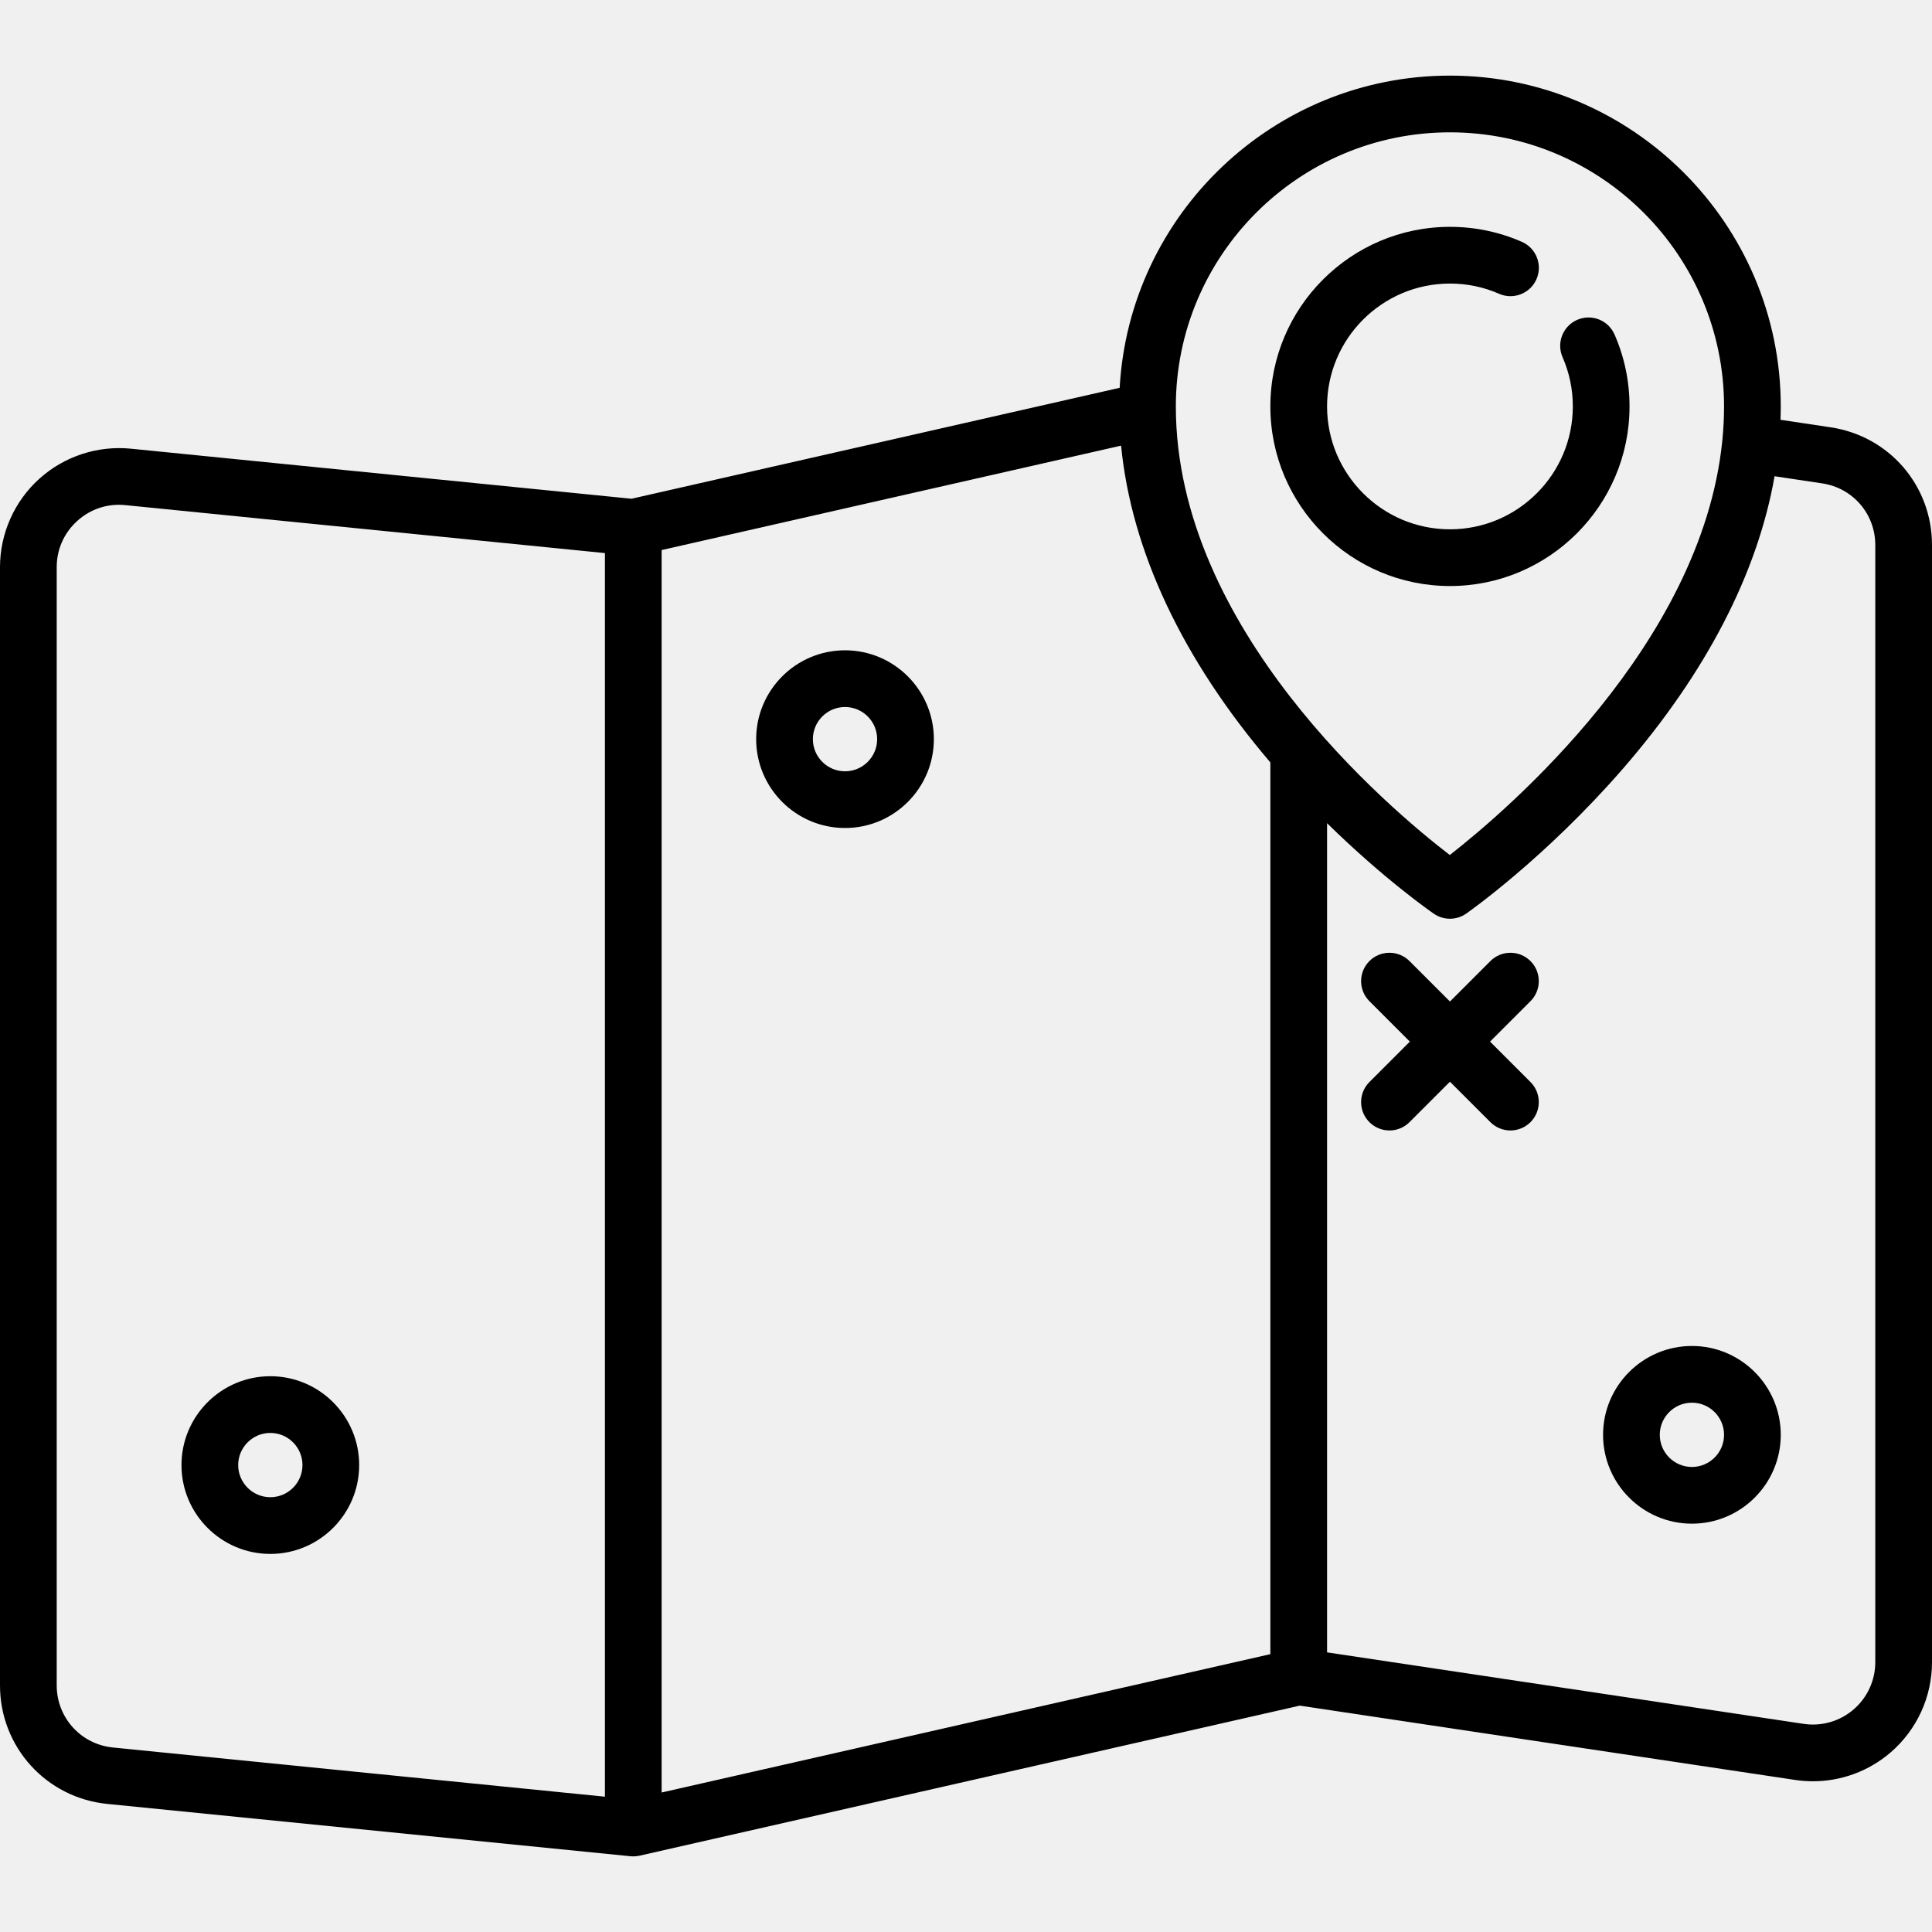
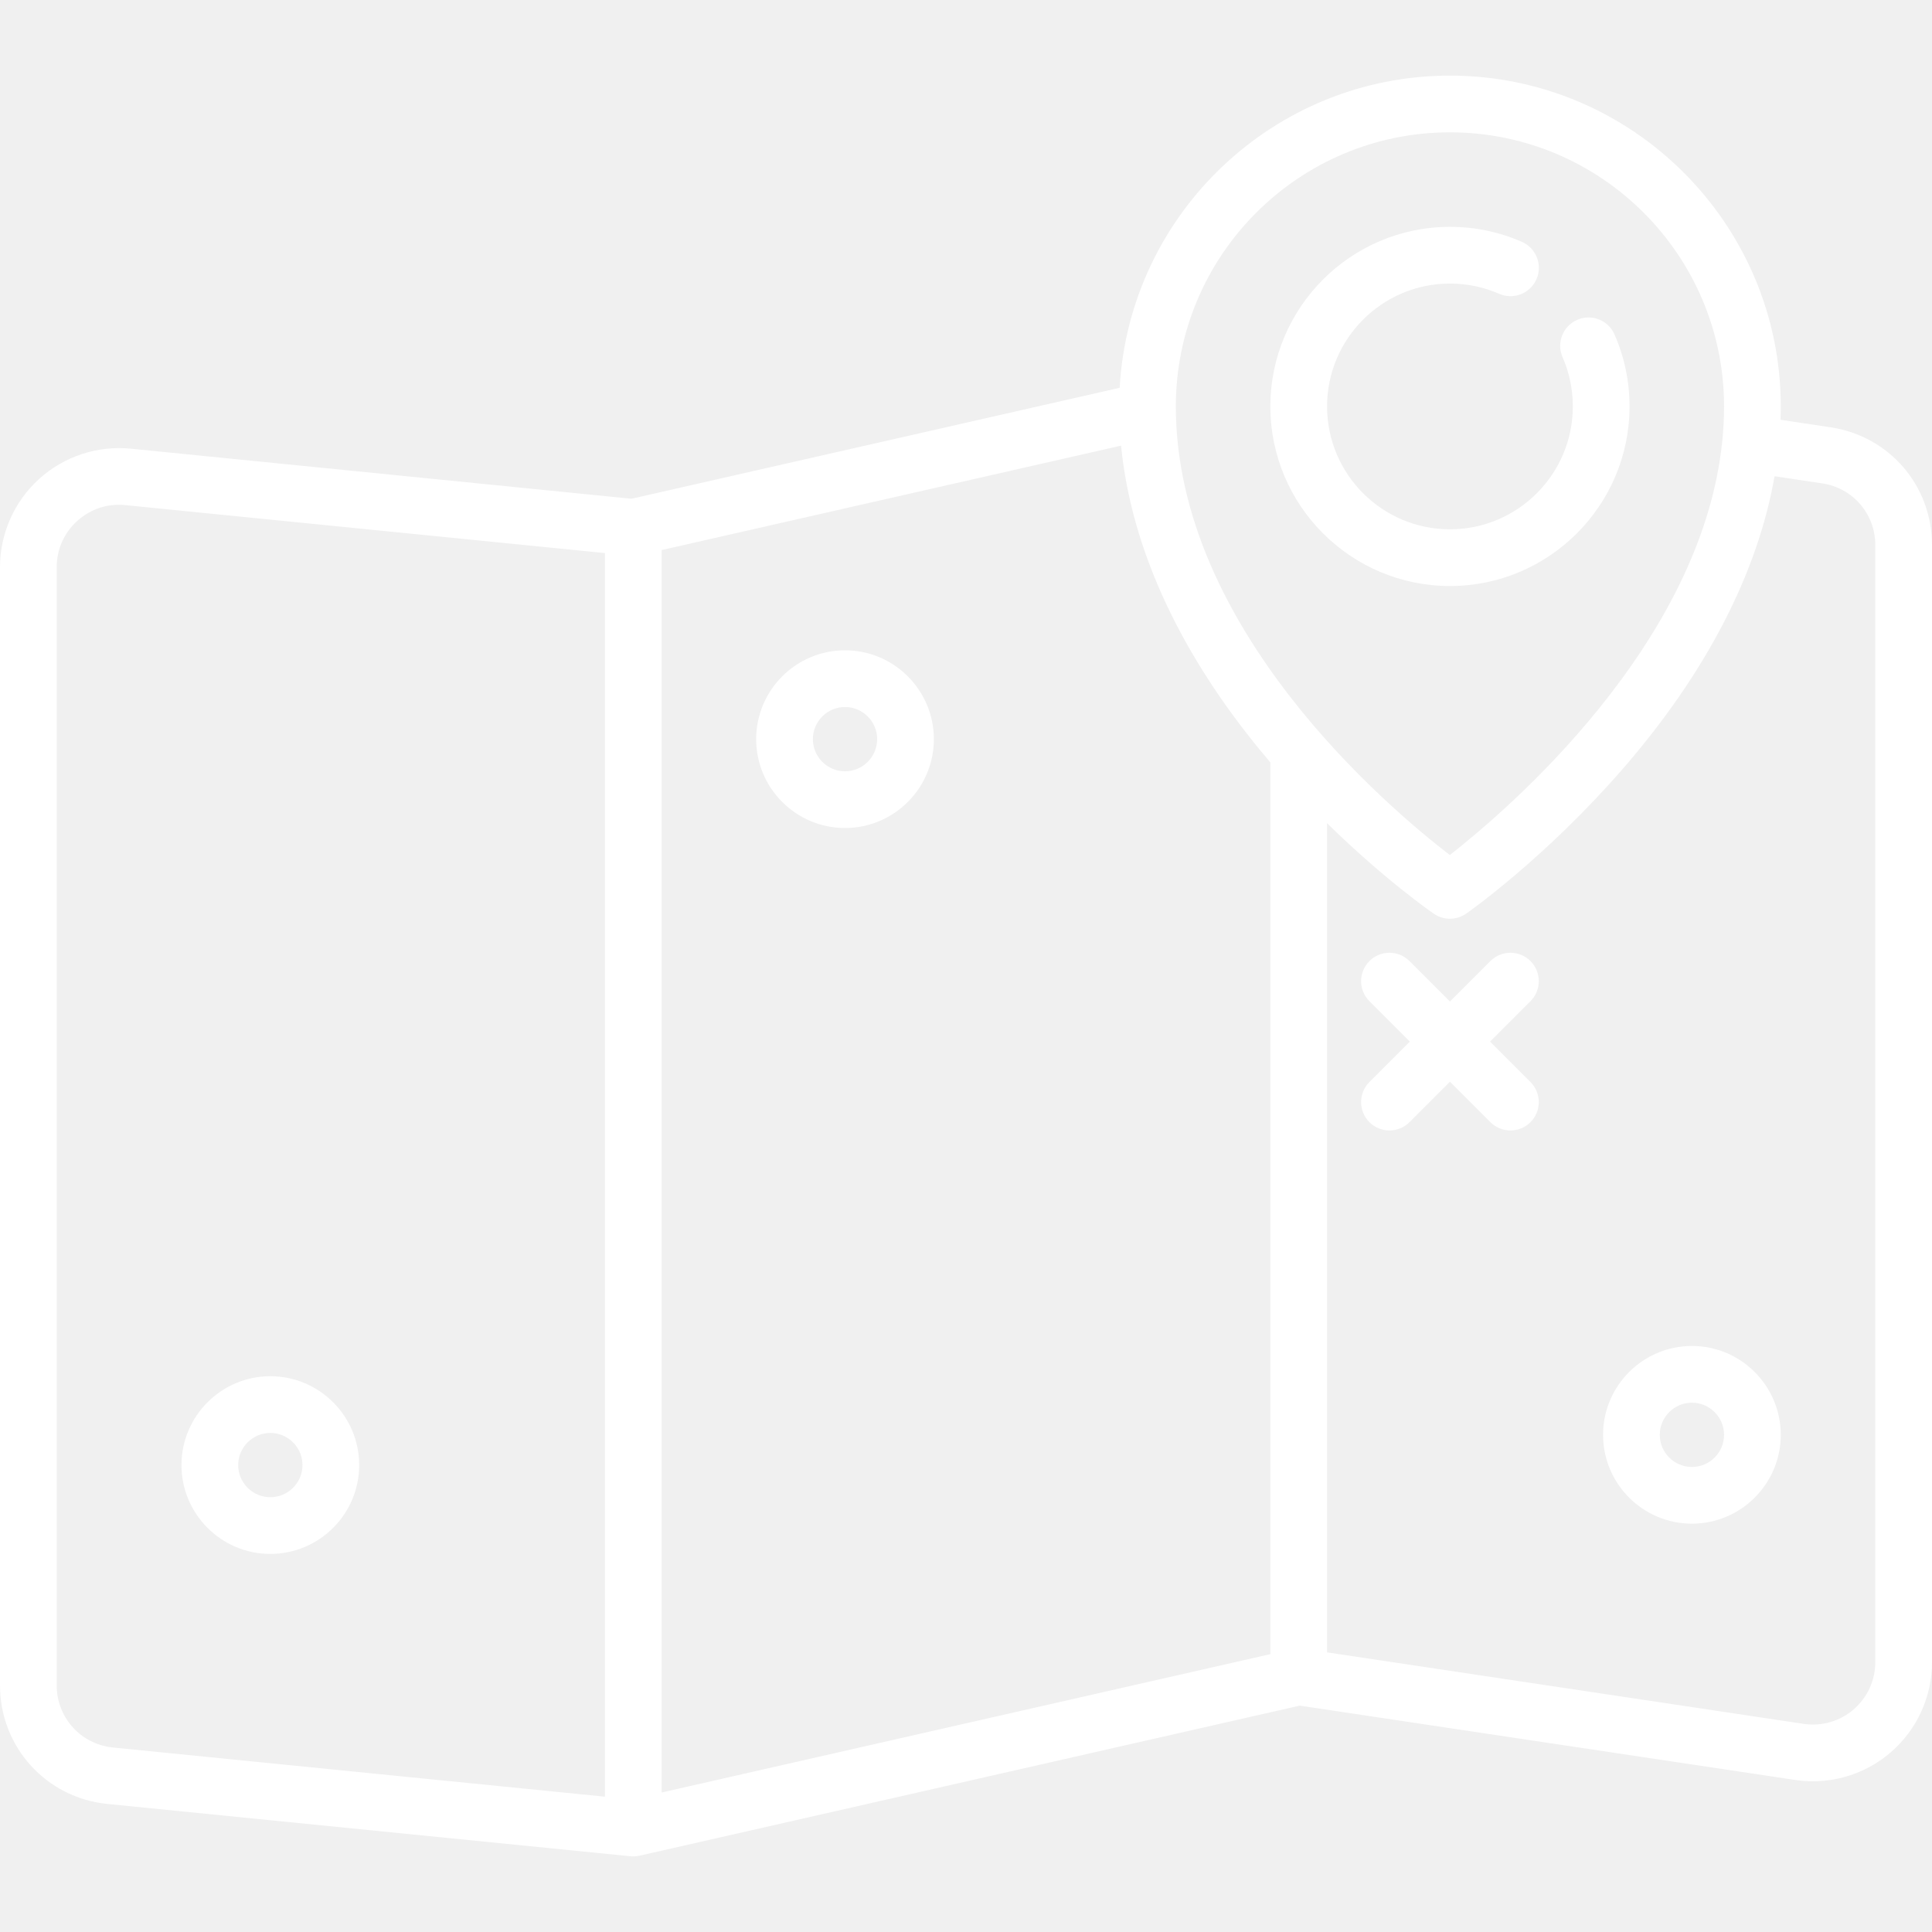
<svg xmlns="http://www.w3.org/2000/svg" version="1.1" id="Capa_1" x="0px" y="0px" viewBox="0 0 511 511" style="enable-background:new 0 0 511 511;" xml:space="preserve">
  <g>
-     <path d="M484.173,113.017l-13.241-1.986c0.041-1.179,0.068-2.357,0.068-3.531c0-48.248-39.252-87.5-87.5-87.5   c-46.594,0-84.794,36.608-87.358,82.572L167.03,131.915l-132.396-13.24c-8.837-0.881-17.685,2.028-24.271,7.988   S0,141.137,0,150.019V445.78c0,16.251,12.194,29.726,28.366,31.344l138.388,13.839c0.254,0.025,0.505,0.038,0.755,0.038   c0.268,0,0.532-0.018,0.793-0.046c0.042-0.005,0.085-0.013,0.127-0.018c0.222-0.028,0.442-0.064,0.658-0.111   c0.024-0.005,0.049-0.007,0.074-0.012l174.622-39.687l131.043,19.657c1.562,0.234,3.125,0.35,4.683,0.35   c7.491,0,14.787-2.673,20.545-7.633C507.011,457.51,511,448.81,511,439.631V144.168C511,128.449,499.717,115.348,484.173,113.017z    M383.5,35c39.977,0,72.5,32.523,72.5,72.5c0,2.953-0.154,5.878-0.435,8.777c-0.002,0.011-0.005,0.021-0.006,0.032   c-0.032,0.213-0.049,0.424-0.063,0.635c-5.582,53.604-56.784,97.295-72.036,109.202C367.291,213.725,311,166.256,311,107.5   C311,67.523,343.523,35,383.5,35z M15,445.78V150.019c0-4.721,1.928-9.066,5.428-12.233c3.5-3.168,8.016-4.658,12.714-4.185   L160,146.287v328.925L29.858,462.198C21.388,461.351,15,454.292,15,445.78z M175,474.104V145.486l121.52-27.618   c2.712,27.793,16.212,56.507,39.48,83.786v235.858L175,474.104z M496,439.631c0,4.808-2.089,9.365-5.733,12.503   c-3.643,3.137-8.462,4.528-13.214,3.815L351,437.041V217.728c15.137,14.87,27.588,23.496,28.251,23.951   c1.28,0.88,2.765,1.32,4.249,1.32c1.505,0,3.01-0.452,4.301-1.356c0.848-0.593,20.989-14.797,41.359-38.223   c22.041-25.347,35.708-51.791,40.198-77.459l12.59,1.888c8.142,1.221,14.052,8.084,14.052,16.317V439.631z" />
-     <path d="M447.5,356c-12.958,0-23.5,10.542-23.5,23.5s10.542,23.5,23.5,23.5s23.5-10.542,23.5-23.5S460.458,356,447.5,356z    M447.5,388c-4.687,0-8.5-3.813-8.5-8.5s3.813-8.5,8.5-8.5s8.5,3.813,8.5,8.5S452.187,388,447.5,388z" />
-     <path d="M223.5,172c-12.958,0-23.5,10.542-23.5,23.5s10.542,23.5,23.5,23.5s23.5-10.542,23.5-23.5S236.458,172,223.5,172z    M223.5,204c-4.687,0-8.5-3.813-8.5-8.5s3.813-8.5,8.5-8.5s8.5,3.813,8.5,8.5S228.187,204,223.5,204z" />
-     <path d="M71.5,364C58.542,364,48,374.542,48,387.5S58.542,411,71.5,411S95,400.458,95,387.5S84.458,364,71.5,364z M71.5,396   c-4.687,0-8.5-3.813-8.5-8.5s3.813-8.5,8.5-8.5s8.5,3.813,8.5,8.5S76.187,396,71.5,396z" />
-     <path d="M404.803,254.196c-2.929-2.929-7.678-2.929-10.606,0L383.5,264.893l-10.697-10.697c-2.929-2.929-7.678-2.929-10.606,0   c-2.929,2.929-2.929,7.678,0,10.606l10.697,10.697l-10.697,10.697c-2.929,2.929-2.929,7.678,0,10.606   c1.464,1.464,3.384,2.197,5.303,2.197s3.839-0.732,5.303-2.197l10.697-10.697l10.697,10.697c1.464,1.464,3.384,2.197,5.303,2.197   s3.839-0.732,5.303-2.197c2.929-2.929,2.929-7.678,0-10.606L394.106,275.5l10.697-10.697   C407.732,261.874,407.732,257.125,404.803,254.196z" />
-     <path d="M431,107.5c0-6.615-1.336-13.021-3.971-19.038c-1.662-3.795-6.086-5.523-9.878-3.862c-3.794,1.662-5.523,6.084-3.862,9.878   c1.799,4.109,2.711,8.49,2.711,13.021c0,17.92-14.58,32.5-32.5,32.5S351,125.42,351,107.5S365.58,75,383.5,75   c4.527,0,8.905,0.911,13.011,2.707c3.793,1.661,8.217-0.07,9.877-3.865c1.66-3.795-0.07-8.217-3.865-9.877   C396.51,61.333,390.109,60,383.5,60c-26.191,0-47.5,21.309-47.5,47.5s21.309,47.5,47.5,47.5S431,133.691,431,107.5z" />
+     <path style="fill:#fff;" d="M484.173,113.017l-13.241-1.986c0.041-1.179,0.068-2.357,0.068-3.531c0-48.248-39.252-87.5-87.5-87.5   c-46.594,0-84.794,36.608-87.358,82.572L167.03,131.915l-132.396-13.24c-8.837-0.881-17.685,2.028-24.271,7.988   S0,141.137,0,150.019V445.78c0,16.251,12.194,29.726,28.366,31.344l138.388,13.839c0.254,0.025,0.505,0.038,0.755,0.038   c0.268,0,0.532-0.018,0.793-0.046c0.042-0.005,0.085-0.013,0.127-0.018c0.222-0.028,0.442-0.064,0.658-0.111   c0.024-0.005,0.049-0.007,0.074-0.012l174.622-39.687l131.043,19.657c1.562,0.234,3.125,0.35,4.683,0.35   c7.491,0,14.787-2.673,20.545-7.633C507.011,457.51,511,448.81,511,439.631V144.168C511,128.449,499.717,115.348,484.173,113.017z    M383.5,35c39.977,0,72.5,32.523,72.5,72.5c0,2.953-0.154,5.878-0.435,8.777c-0.002,0.011-0.005,0.021-0.006,0.032   c-0.032,0.213-0.049,0.424-0.063,0.635c-5.582,53.604-56.784,97.295-72.036,109.202C367.291,213.725,311,166.256,311,107.5   C311,67.523,343.523,35,383.5,35z M15,445.78V150.019c0-4.721,1.928-9.066,5.428-12.233c3.5-3.168,8.016-4.658,12.714-4.185   L160,146.287v328.925L29.858,462.198C21.388,461.351,15,454.292,15,445.78z M175,474.104V145.486l121.52-27.618   c2.712,27.793,16.212,56.507,39.48,83.786v235.858L175,474.104z M496,439.631c0,4.808-2.089,9.365-5.733,12.503   c-3.643,3.137-8.462,4.528-13.214,3.815L351,437.041V217.728c15.137,14.87,27.588,23.496,28.251,23.951   c1.28,0.88,2.765,1.32,4.249,1.32c1.505,0,3.01-0.452,4.301-1.356c0.848-0.593,20.989-14.797,41.359-38.223   c22.041-25.347,35.708-51.791,40.198-77.459l12.59,1.888c8.142,1.221,14.052,8.084,14.052,16.317V439.631z" />
+     <path style="fill:#fff;" d="M447.5,356c-12.958,0-23.5,10.542-23.5,23.5s10.542,23.5,23.5,23.5s23.5-10.542,23.5-23.5S460.458,356,447.5,356z    M447.5,388c-4.687,0-8.5-3.813-8.5-8.5s3.813-8.5,8.5-8.5s8.5,3.813,8.5,8.5S452.187,388,447.5,388z" />
+     <path style="fill:#fff;" d="M223.5,172c-12.958,0-23.5,10.542-23.5,23.5s10.542,23.5,23.5,23.5s23.5-10.542,23.5-23.5S236.458,172,223.5,172z    M223.5,204c-4.687,0-8.5-3.813-8.5-8.5s3.813-8.5,8.5-8.5s8.5,3.813,8.5,8.5S228.187,204,223.5,204z" />
+     <path style="fill:#fff;" d="M71.5,364C58.542,364,48,374.542,48,387.5S58.542,411,71.5,411S95,400.458,95,387.5S84.458,364,71.5,364z M71.5,396   c-4.687,0-8.5-3.813-8.5-8.5s3.813-8.5,8.5-8.5s8.5,3.813,8.5,8.5S76.187,396,71.5,396z" />
+     <path style="fill:#fff;" d="M404.803,254.196c-2.929-2.929-7.678-2.929-10.606,0L383.5,264.893l-10.697-10.697c-2.929-2.929-7.678-2.929-10.606,0   c-2.929,2.929-2.929,7.678,0,10.606l10.697,10.697l-10.697,10.697c-2.929,2.929-2.929,7.678,0,10.606   c1.464,1.464,3.384,2.197,5.303,2.197s3.839-0.732,5.303-2.197l10.697-10.697l10.697,10.697c1.464,1.464,3.384,2.197,5.303,2.197   s3.839-0.732,5.303-2.197c2.929-2.929,2.929-7.678,0-10.606L394.106,275.5l10.697-10.697   C407.732,261.874,407.732,257.125,404.803,254.196z" />
+     <path style="fill:#fff;" d="M431,107.5c0-6.615-1.336-13.021-3.971-19.038c-1.662-3.795-6.086-5.523-9.878-3.862c-3.794,1.662-5.523,6.084-3.862,9.878   c1.799,4.109,2.711,8.49,2.711,13.021c0,17.92-14.58,32.5-32.5,32.5S351,125.42,351,107.5S365.58,75,383.5,75   c4.527,0,8.905,0.911,13.011,2.707c3.793,1.661,8.217-0.07,9.877-3.865c1.66-3.795-0.07-8.217-3.865-9.877   C396.51,61.333,390.109,60,383.5,60c-26.191,0-47.5,21.309-47.5,47.5s21.309,47.5,47.5,47.5S431,133.691,431,107.5z" />
  </g>
  <g>
</g>
  <g>
</g>
  <g>
</g>
  <g>
</g>
  <g>
</g>
  <g>
</g>
  <g>
</g>
  <g>
</g>
  <g>
</g>
  <g>
</g>
  <g>
</g>
  <g>
</g>
  <g>
</g>
  <g>
</g>
  <g>
</g>
</svg>
